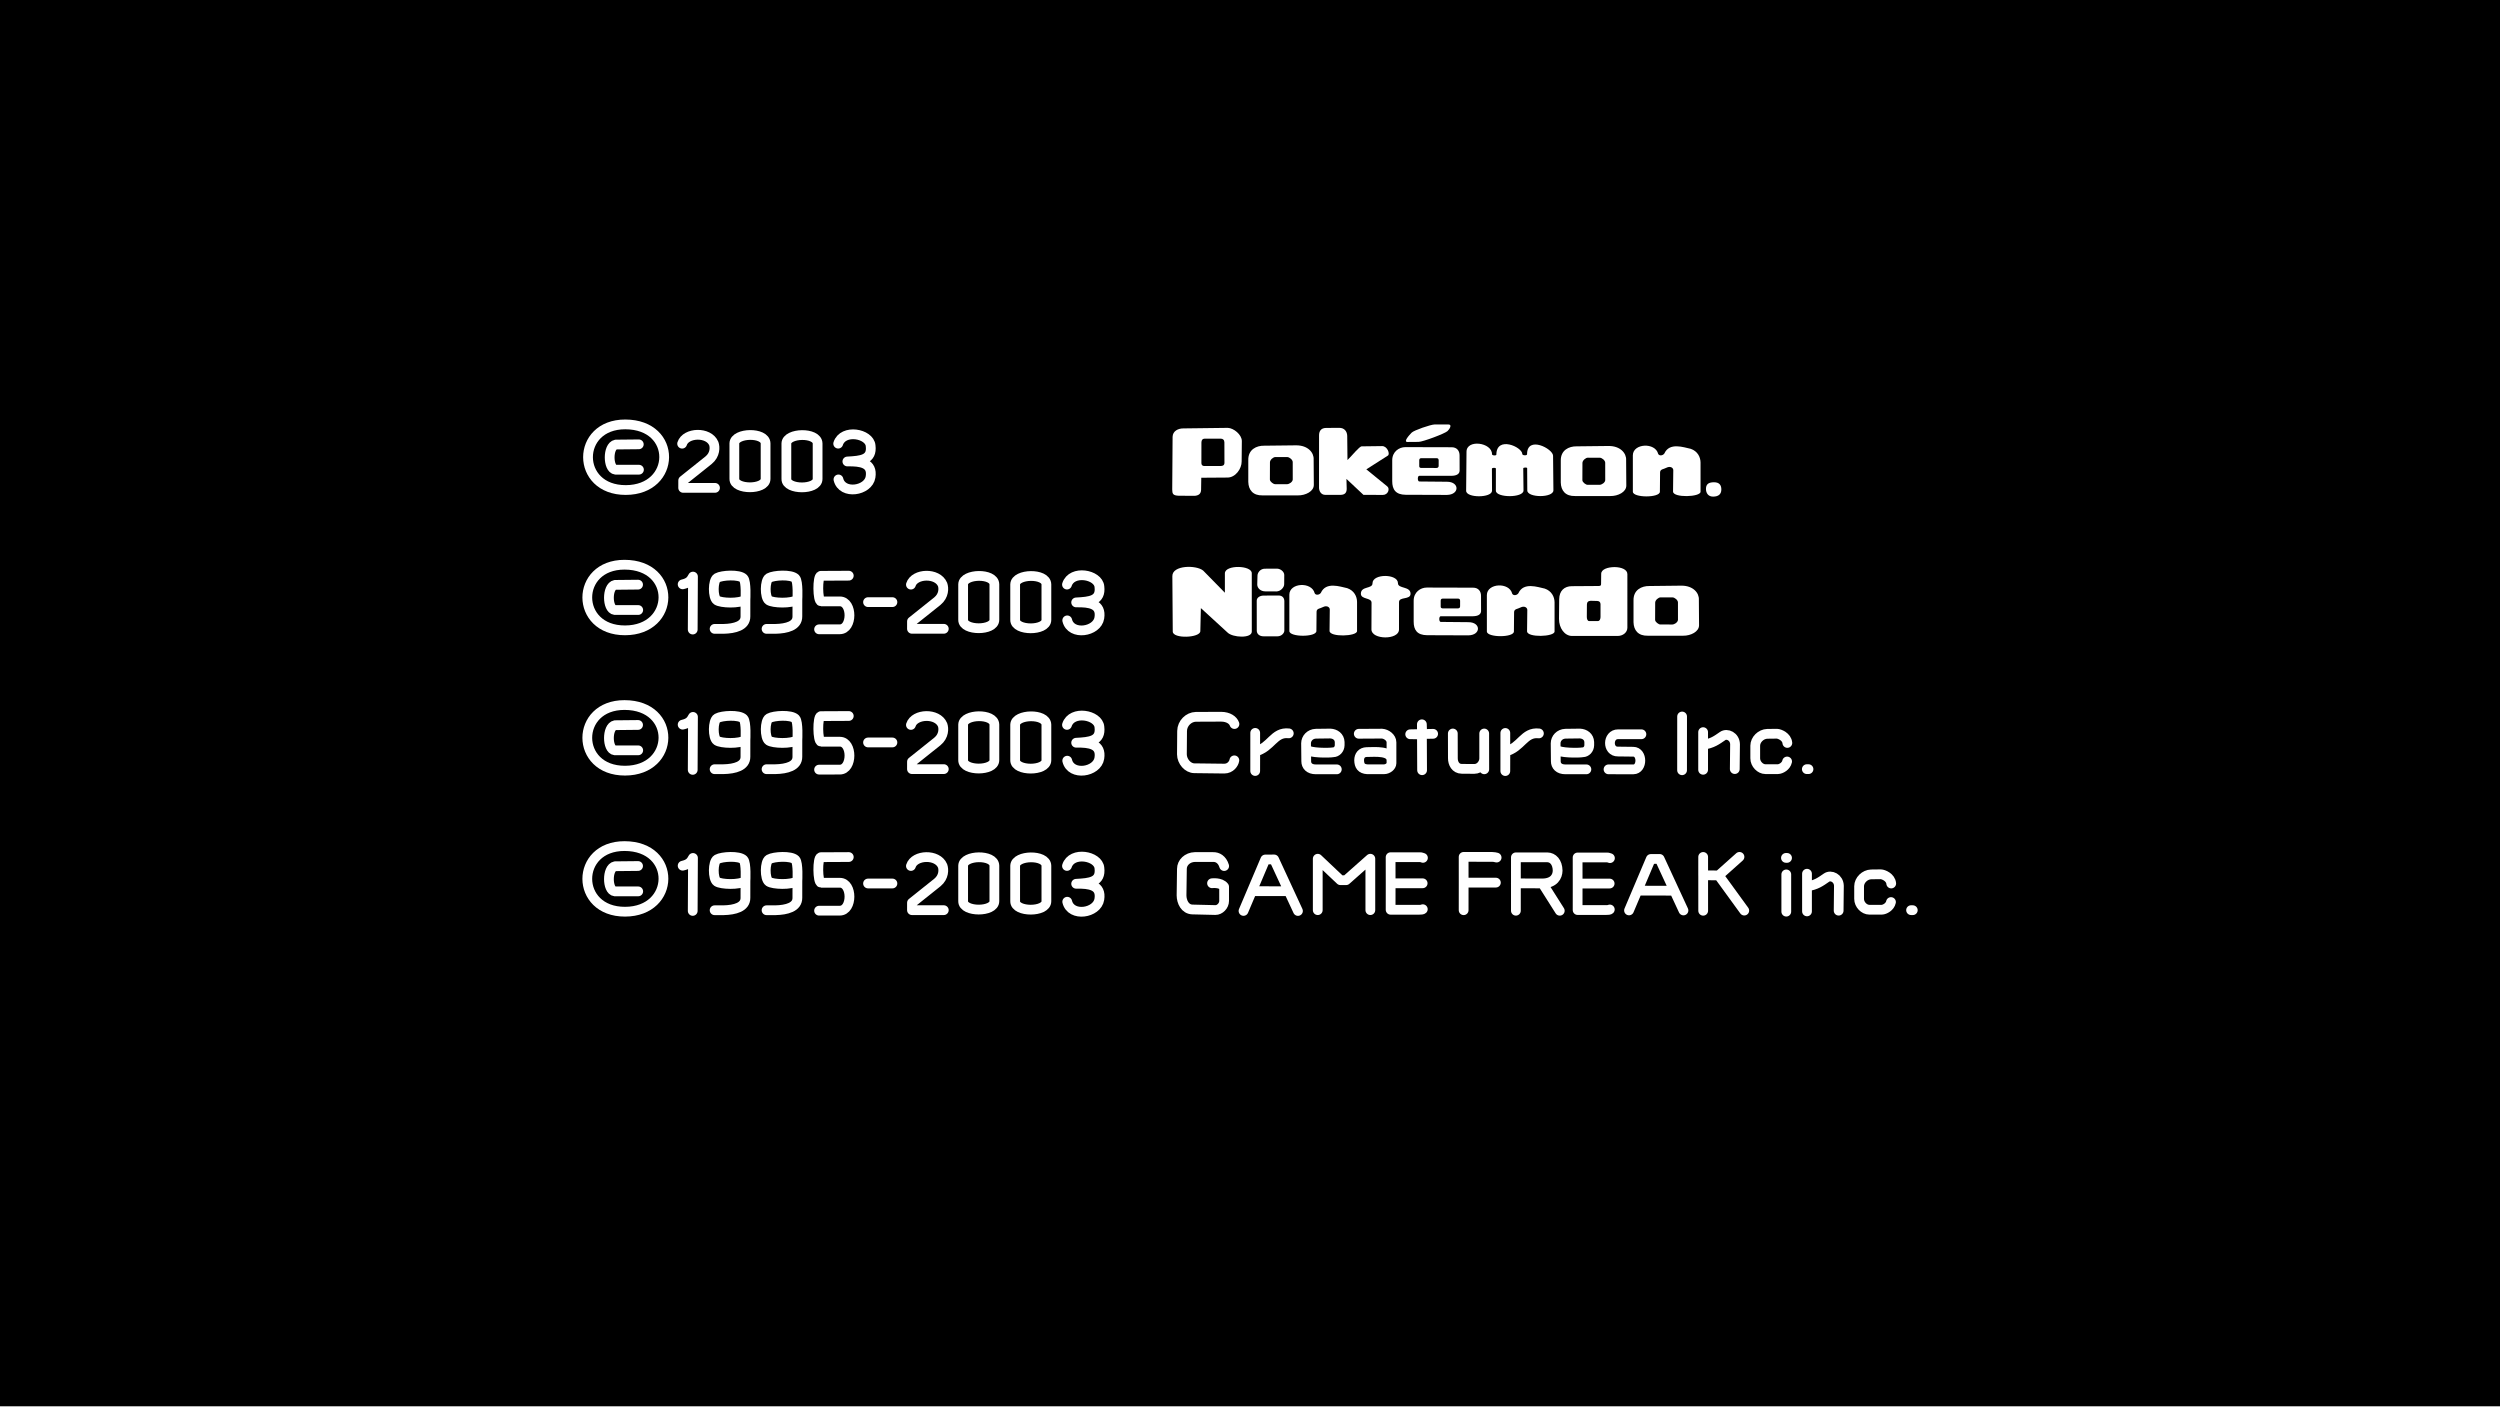
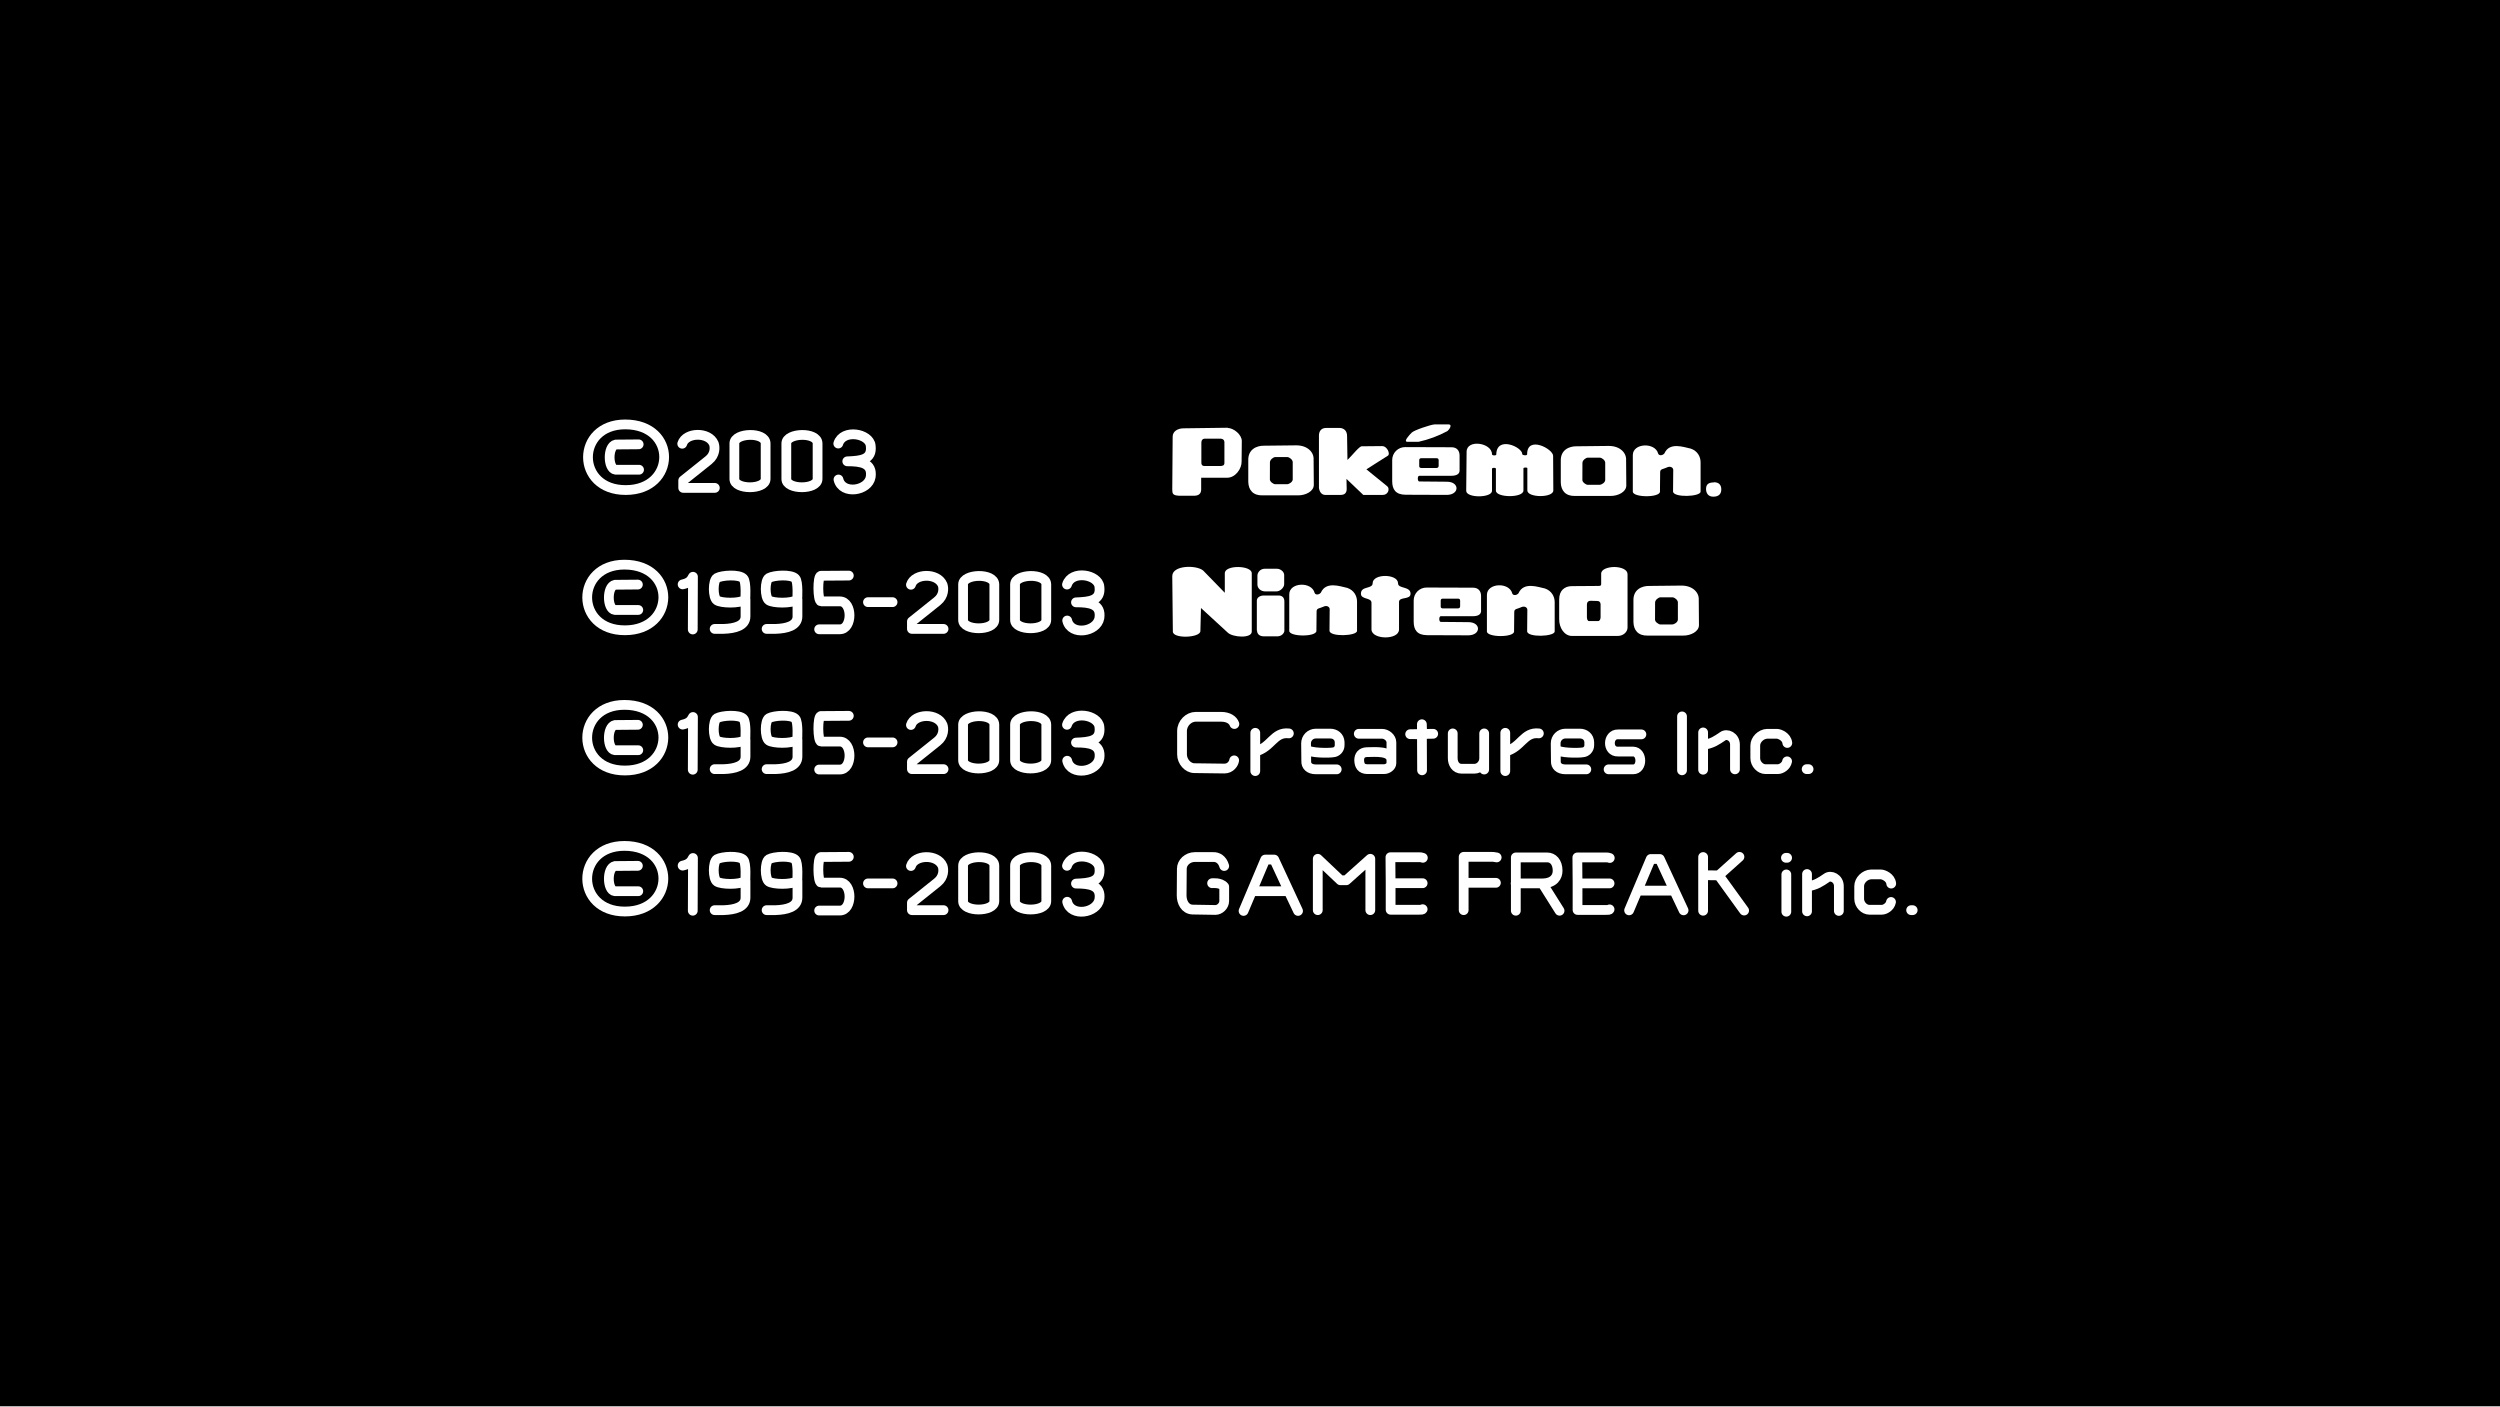
- <svg xmlns="http://www.w3.org/2000/svg" xmlns:xlink="http://www.w3.org/1999/xlink" width="1280mm" height="720mm" viewBox="0 0 1280 720" version="1.1" id="svg8" enable-background="new">
-   <defs id="defs2" />
-   <g id="layer5" style="display:inline">
-     <rect style="opacity:1;fill:#000000;fill-opacity:1;stroke:none;stroke-width:2;stroke-linejoin:round;stroke-miterlimit:4;stroke-dasharray:none;stroke-opacity:1" id="rect857" width="1279.999" height="720" x="0.001" y="-3.2266958e-05" />
+ <svg xmlns="http://www.w3.org/2000/svg" xmlns:xlink="http://www.w3.org/1999/xlink" viewBox="0 0 1280 720" height="720mm" width="1280mm">
+   <path d="M0 0h1280v720H0z" />
+   <g transform="translate(0 423)">
+     <g id="c">
+       <path d="M429.2-195.9c2.4-7.6 16-5.2 16.6 1.1.9 7.2-4.9 7.7-12 8 7.1 0 13 .9 12 8-1.2 7.2-14.6 9.3-16.5 1.3" fill="none" stroke="#fff" stroke-width="5" stroke-linecap="round" stroke-linejoin="round" />
+       <use xlink:href="#a" width="100%" height="100%" transform="translate(26.6)" />
+       <path d="M376-196c0-5.5 15.9-6 16 0v18.2c0 5.7-16.1 5.7-16 0z" id="a" fill="none" stroke="#fff" stroke-width="5" stroke-linecap="round" stroke-linejoin="round" paint-order="stroke fill markers" />
+       <path d="M349.3-195.8c1.8-5.9 13.6-6.3 16.2 0 .6 1.7.8 5.6-2.7 8.4l-13 10.4v3.8H366" fill="none" stroke="#fff" stroke-width="5" stroke-linecap="round" stroke-linejoin="round" />
+     </g>
+     <g id="d" fill="none" stroke="#fff" stroke-width="5">
+       <path d="M327-195.5l-11.7.1c-4.3.8-4.1 12.5-.1 12.9h12" stroke-linecap="round" stroke-linejoin="round" />
+       <path d="M320.1-205.7c-25.4 0-25.5 33.7.3 33.6 25.9 0 26.6-33.6-.3-33.6z" />
+     </g>
+     <g id="e">
+       <path d="M354.7-100.7l.1-27c-1 2-2.1 3.2-5.3 3.9" fill="none" stroke="#fff" stroke-width="5" stroke-linecap="round" stroke-linejoin="round" />
+       <path d="M365.9-101h4.5c5.9-.2 11.3-1.6 11.3-6.4v-8.6c-3.2 2.2-12.6 1.8-14.6.4-2.2-1.5-2.2-10.2 0-11.5 2.5-1.4 11.4-2 13.5.3 1.6 1.6 1 10.8 1 10.8" id="b" fill="none" stroke="#fff" stroke-width="5" stroke-linecap="round" stroke-linejoin="round" />
+       <use xlink:href="#b" width="100%" height="100%" transform="translate(26.6)" />
+       <path d="M434.6-128.3l-14.3.1c-1.8 0-1.7 13.1.1 13.1h9.6c6.6 0 6.6 14.3 0 14.3h-10.6M444.4-114.7H457" fill="none" stroke="#fff" stroke-width="5" stroke-linecap="round" stroke-linejoin="round" />
+       <use xlink:href="#c" width="100%" height="100%" transform="translate(117.1 72.2)" />
+       <use xlink:href="#d" width="100%" height="100%" transform="translate(-.4 71.8)" />
+     </g>
+     <use transform="translate(0 71.8)" height="100%" width="100%" xlink:href="#e" />
+     <use transform="translate(0 144)" height="100%" width="100%" xlink:href="#e" />
  </g>
-   <g id="layer1" transform="translate(0,423)" style="display:inline">
-     <g id="g847">
-       <path id="path831" d="m 429.154,-195.853 c 2.478,-7.692 16.065,-5.207 16.603,1.058 0.895,7.234 -4.815,7.682 -11.906,8.07 7.06,-0.128 13.009,0.786 11.873,7.937 -1.083,7.154 -14.517,9.309 -16.437,1.257" style="fill:none;stroke:#ffffff;stroke-width:5;stroke-linecap:round;stroke-linejoin:round;stroke-miterlimit:4;stroke-dasharray:none;stroke-opacity:1" />
-       <use transform="translate(26.63274,0.04344817)" height="100%" width="100%" id="use829" xlink:href="#path827" y="0" x="0" />
-       <path id="path827" d="m 375.989,-195.977 c 0.105,-5.543 15.886,-5.957 15.991,-0.008 v 18.177 c 0.03,5.729 -16.104,5.733 -15.989,0.002 z" style="fill:none;stroke:#ffffff;stroke-width:5;stroke-linecap:round;stroke-linejoin:round;stroke-miterlimit:4;stroke-dasharray:none;stroke-opacity:1;paint-order:stroke fill markers" />
-       <path id="path825" d="m 349.25,-195.833 c 1.847,-5.826 13.629,-6.308 16.209,-0.039 0.631,1.771 0.796,5.65 -2.649,8.486 l -13.016,10.393 -0.008,3.782 16.298,-0.003" style="fill:none;stroke:#ffffff;stroke-width:5;stroke-linecap:round;stroke-linejoin:round;stroke-miterlimit:4;stroke-dasharray:none;stroke-opacity:1" />
-     </g>
-     <g id="g855">
-       <path id="path823" d="m 327.064,-195.505 -11.753,0.121 c -4.279,0.808 -4.107,12.468 -0.16,12.869 l 11.992,-0.002" style="fill:none;stroke:#ffffff;stroke-width:5;stroke-linecap:round;stroke-linejoin:round;stroke-miterlimit:4;stroke-dasharray:none;stroke-opacity:1" />
-       <path style="display:inline;fill:none;stroke:#ffffff;stroke-width:5;stroke-linecap:butt;stroke-linejoin:miter;stroke-miterlimit:4;stroke-dasharray:none;stroke-opacity:1" d="m 320.146,-205.708 c -25.421,-0.038 -25.54,33.661 0.265,33.602 25.874,-0.059 26.615,-33.562 -0.265,-33.602 z" id="path880" />
-     </g>
-     <g id="g866">
-       <path id="path833" d="m 354.674,-100.669 0.132,-27.12 c -1.075,2.091 -2.151,3.255 -5.292,3.969" style="fill:none;stroke:#ffffff;stroke-width:5;stroke-linecap:round;stroke-linejoin:round;stroke-miterlimit:4;stroke-dasharray:none;stroke-opacity:1" />
-       <path id="path835" d="m 365.886,-101.016 4.514,-1e-5 c 5.857,-0.135 11.327,-1.572 11.265,-6.378 l 0.01,-8.605 c -3.143,2.218 -12.568,1.769 -14.604,0.377 -2.184,-1.499 -2.142,-10.207 0.105,-11.5 2.432,-1.387 11.277,-1.928 13.466,0.281 1.536,1.603 1.033,10.842 1.033,10.842" style="fill:none;stroke:#ffffff;stroke-width:5;stroke-linecap:round;stroke-linejoin:round;stroke-miterlimit:4;stroke-dasharray:none;stroke-opacity:1" />
-       <use transform="translate(26.59062)" height="100%" width="100%" id="use837" xlink:href="#path835" y="0" x="0" />
-       <path id="path839" d="m 434.578,-128.252 -14.287,0.07 c -1.82,0.018 -1.738,13.105 0.132,13.094 h 9.604 c 6.56,0.019 6.525,14.299 -0.079,14.287 l -10.583,0.008" style="fill:none;stroke:#ffffff;stroke-width:5;stroke-linecap:round;stroke-linejoin:round;stroke-miterlimit:4;stroke-dasharray:none;stroke-opacity:1" />
-       <path id="path841" d="m 444.434,-114.708 12.485,-1e-5" style="fill:none;stroke:#ffffff;stroke-width:5;stroke-linecap:round;stroke-linejoin:round;stroke-miterlimit:4;stroke-dasharray:none;stroke-opacity:1" />
-       <use transform="translate(117.1393,72.15967)" height="100%" width="100%" id="use849" xlink:href="#g847" y="0" x="0" />
-       <use transform="translate(-0.3741773,71.84205)" height="100%" width="100%" id="use857" xlink:href="#g855" y="0" x="0" />
-     </g>
-     <use x="0" y="0" xlink:href="#g866" id="use868" width="100%" height="100%" transform="translate(0,71.84205)" />
-     <use x="0" y="0" xlink:href="#g866" id="use870" width="100%" height="100%" transform="translate(0,144.0583)" />
+   <path d="M877.5 247c-3 0-4 1.2-4 3.4 0 2 1 3.9 3.7 3.9 2.8 0 4.1-1.4 4.1-3.7 0-2.1-1-3.7-3.8-3.7z" fill="#fff" />
+   <path id="g" d="M836 251.8V233c0-6.2 11.5-6.7 13-.7.5 1.2 2.4.9 3.2-.2 2.6-5.9 9.8-3.2 13.5-2.4 3.5 1.2 5 4.2 5 7v15c0 2.7-14.1 3.2-14.1-.1l.1-11c0-1.2-1.5-2.2-3.4-1.2-1.6.8-3.3.6-3.3 2.3l-.1 10c0 3.2-13.9 3.1-13.9 0z" fill="#fff" stroke-width=".3" />
+   <use transform="translate(160 .3)" height="100%" width="100%" xlink:href="#f" />
+   <path d="M750.9 231.4l-.2 19.9c0 3.8 13.2 3.7 13.2 0V240c0-.6 2-.7 2 0v11.2c0 3.7 14 3.8 14.1 0v-11.4c-.1-.5 2-.6 2-.1v11.4c0 3.8 13.3 3.9 13.3 0l-.1-17.7c0-3.6-13.4-10.6-13.3-.8 0 .8-2.5.6-2.5-.1 0-3.7-13.2-9.5-13.3.2 0 .7-2.2.6-2.2-.1 0-6-13.1-7.9-13-1.2z" fill="#fff" />
+   <path id="h" transform="scale(.26458)" d="M2719.5 865.2a25 25 0 0 0-25.4 25.2v40.7c0 16.3 6.9 26.2 26 26.3l80 .3c24.6-.4 24.6-25.4 0-25.5l-53.6-.5c-3.7.1-3.9-11 0-11h62.6c8.9-.1 15-3 15.4-9.6v-29.6c0-9-5-16-15.5-16zm64.5 36.4c0 2.5-1.7 4-4.3 4h-29.4c-2 0-3.9-1.2-3.9-3.1v-11.8c0-2.6 1.3-4 3.9-4h29.4c3-.1 4.2 1.3 4.3 4v10.9z" fill="#fff" />
+   <path d="M741.1 220.7a56.9 56.9 0 0 1-14.8 5.5h-5.7c-2.3 0 1-3.5 2.2-4.7 1.1-1.2 9.7-4.1 11.7-4.2h7.2c2 0 .5 2.5-.6 3.4zM675.3 249.8V223c0-2 1-3.9 3.7-3.9h6.7c2.6 0 4 1.7 4 4.1l.2 12.3c2.4-2.3 6-7 7.3-7l10.4-.1c2.8 0 4.3 4.2 3 4.9l-11 7 10.7 8.7c1.4 1.2.5 4.4-2.3 4.4h-10l-8.6-8.2.1 5.2c0 1.7-.8 3-3.1 3h-7.9c-2 0-3-1.9-3.2-3.6zM628.6 219l-22.6.3c-2.8 0-5.6 1.4-5.6 4.3l-.2 27c0 2.2.3 3 3.3 3.2h8.3c1.8-.1 3.1-.9 3.2-3v-6.2h13.3c4.3 0 7.5-4.7 7.4-8.3l.1-10.5c0-3.3-4.1-6.6-7.2-6.7zm-11.8 5.6h8.2c1.1 0 1.9.7 1.9 1.9V237c0 1.3-.8 1.5-1.9 1.6h-8.3c-.8 0-1.5-.3-1.6-1.4v-10.6c0-1.3.7-2 1.7-2z" fill="#fff" />
+   <path id="f" transform="scale(.26458)" d="M2508.5 861.8l-62.2.7c-14.8-.3-31.2 7.3-30.7 28v42c.4 15.7 9.2 26.6 27.6 26.1h68.4c14.9.2 30.7-7.8 30.8-20.1l-.4-49.5c.8-13.1-11-27.2-33.5-27.2zm-40.6 22.7h23.1c4.2 0 10.5 5.1 10.6 9.7v33.6c-.2 4.8-6.5 9-10.8 9.2h-23.4c-3 0-9.9-4.8-10-9l.1-33.5c.1-4.9 6.5-10 10.4-10z" fill="#fff" />
+   <g>
+     <use transform="translate(197.2 71.8)" height="100%" width="100%" xlink:href="#f" />
+     <path d="M826.7 290.3c-3.5 0-7 1.2-6.9 3.5v5.2c0 .7-.2 1-1.3 1l-13.7.1c-3.8 0-6.5 2.3-6.5 6.8v10c-.1 4.7 2.8 8.7 6.5 8.7h23.5c2.6 0 4.9-1.8 5-4.2V294c0-2.4-3.2-3.6-6.6-3.7zm-12.3 17.3l3.4.1c1.2 0 1.6.7 1.7 1.6v6.7c0 .9-.4 2-1.3 2h-4.6c-.8 0-1.1-1.1-1.1-2.1v-6.3c0-1.2.6-2 2-2z" fill="#fff" />
+     <use transform="translate(-74.7 71.6)" height="100%" width="100%" xlink:href="#g" />
+     <use transform="translate(11 71.9)" height="100%" width="100%" xlink:href="#h" />
+     <path d="M702.2 322.3v-13.7c0-2.8-5.5-1.5-5.4-4.7 0-4 6-2.2 6-5.3 0-5 12.9-4.9 13 0-.1 3 6.4 1.4 6.4 5.4 0 3.3-6 1.3-5.9 4.3v14c0 5.5-14 5.3-14.1 0z" fill="#fff" />
+     <use transform="translate(-175.9 71.3)" height="100%" width="100%" xlink:href="#g" />
+     <path d="M643.5 322.9v-15.4c0-1.5 1.6-2.6 3.5-2.6h7.6c2 0 3 1.2 3 3v15c0 1.3-1.5 2.9-3.5 2.9H647c-2 0-3.4-1.1-3.4-3zM643.8 294.7c0-1.6 1.5-3.5 3.7-3.5h6.3c1.8 0 3.7 1.5 3.7 3.2v4.7c0 1.7-2 3.7-4 3.7h-5.7c-2.3 0-4-1.6-4-3.5zM600.5 323.3l-.3-28.3c0-5.7 12.3-5.8 15.8-2.9l11.1 11.4v-10c0-4.4 13.8-4.1 13.8 0v29.9c0 3.6-9.9 3-12.4.4l-13.6-12.5-.3 11.8c0 3.5-14.2 4.1-14.1.2z" fill="#fff" />
  </g>
-   <g id="layer2" style="display:inline">
-     <path style="fill:#ffffff;fill-opacity:1;stroke:none;stroke-width:0.265px;stroke-linecap:butt;stroke-linejoin:miter;stroke-opacity:1" d="m 877.537,246.916 c -3.063,0.015 -4.09,1.248 -4.081,3.451 0.008,2.024 1.108,3.937 3.704,3.903 2.811,-0.037 4.15,-1.33 4.167,-3.638 0.016,-2.138 -0.94,-3.729 -3.79,-3.716 z" id="path919" />
-     <path style="fill:#ffffff;fill-opacity:1;stroke:none;stroke-width:0.265px;stroke-linecap:butt;stroke-linejoin:miter;stroke-opacity:1" d="m 836.023,251.753 -0.006,-18.649 c 0.058,-6.154 11.492,-6.711 12.965,-0.728 0.544,1.186 2.444,0.917 3.175,-0.198 2.608,-5.838 9.854,-3.15 13.494,-2.381 3.507,1.193 5.005,4.228 5.027,7.011 v 14.957 c 0.021,2.771 -14.096,3.23 -14.081,-0.105 l 0.124,-10.949 c -0.005,-1.254 -1.565,-2.202 -3.44,-1.257 -1.569,0.845 -3.233,0.672 -3.324,2.365 l -0.091,9.917 c 0.011,3.258 -13.845,3.188 -13.844,0.018 z" id="path917" />
-     <use x="0" y="0" xlink:href="#path883" id="use915" width="100%" height="100%" transform="translate(159.9929,0.3307292)" />
-     <path style="fill:#ffffff;fill-opacity:1;stroke:none;stroke-width:0.265px;stroke-linecap:butt;stroke-linejoin:miter;stroke-opacity:1" d="m 750.851,231.373 -0.187,19.899 c -0.01,3.794 13.218,3.721 13.251,0 l -0.055,-11.293 c 0.003,-0.562 2.045,-0.64 2.033,-0.055 l -0.011,11.305 c 3e-4,3.709 14.111,3.772 14.156,-0.077 l -0.132,-11.36 c -0.006,-0.502 2.005,-0.572 1.999,-0.089 l 0.066,11.405 c 0.022,3.814 13.352,3.896 13.374,-0.066 l -0.174,-17.684 c 0.018,-3.583 -13.337,-10.547 -13.311,-0.784 -0.014,0.813 -2.421,0.658 -2.435,-0.082 -0.053,-3.712 -13.24,-9.446 -13.281,0.237 0.01,0.679 -2.249,0.559 -2.238,-0.16 0.07,-6.047 -13.117,-7.854 -13.056,-1.197 z" id="path893" />
-     <path style="fill:#ffffff;fill-opacity:1;stroke:none;stroke-width:1px;stroke-linecap:butt;stroke-linejoin:miter;stroke-opacity:1" d="m 2719.535,865.234 c -12.346,0.052 -25.291,8.922 -25.414,25.178 v 40.676 c -0.059,16.322 6.842,26.176 25.914,26.354 l 80,0.293 c 24.655,-0.435 24.64,-25.478 0,-25.5 l -53.5,-0.5 c -3.718,0.083 -3.909,-11.009 0,-11 l 62.581,1.2e-4 c 8.852,-0.169 14.983,-2.984 15.419,-9.676 l -0.086,-29.548 c 0.088,-8.999 -5.009,-16.069 -15.411,-16.041 z m 64.43,36.363 c 0.046,2.511 -1.63,3.974 -4.241,3.975 l -29.462,-0.022 c -2.01,0.053 -3.864,-1.174 -3.853,-3.063 v -11.812 c -0.012,-2.552 1.268,-3.939 3.853,-4.064 l 29.462,0.003 c 3.027,-0.027 4.147,1.416 4.269,4.177 0,0 -0.02,7.893 -0.027,10.807 z" transform="scale(0.2645833)" id="path891" />
-     <path style="fill:#ffffff;fill-opacity:1;stroke:none;stroke-width:0.265px;stroke-linecap:butt;stroke-linejoin:miter;stroke-opacity:1" d="m 741.143,220.703 c -1.296,1.261 -12.605,5.508 -14.824,5.541 l -5.675,0.047 c -2.362,-0.008 0.975,-3.599 2.12,-4.78 1.171,-1.208 9.766,-4.154 11.755,-4.182 l 7.135,0.011 c 1.965,-0.011 0.525,2.42 -0.51,3.362 z" id="path887" />
-     <path style="fill:#ffffff;fill-opacity:1;stroke:none;stroke-width:0.265px;stroke-linecap:butt;stroke-linejoin:miter;stroke-opacity:1" d="m 675.342,249.829 0.016,-26.855 c -0.032,-2.065 0.875,-3.872 3.643,-3.875 l 6.684,-0.039 c 2.568,-0.04 4.05,1.767 4.093,4.141 l 0.132,12.341 c 2.426,-2.338 6.047,-6.987 7.276,-7.011 l 10.451,-0.132 c 2.731,-0.027 4.223,4.174 2.91,4.895 l -10.98,7.011 10.716,8.731 c 1.457,1.158 0.484,4.342 -2.249,4.366 l -9.953,-0.039 -8.701,-8.163 0.132,5.159 c -0.045,1.764 -0.773,2.948 -3.122,3.02 l -7.859,-0.008 c -2.115,-0.005 -3.122,-1.847 -3.191,-3.541 z" id="path885" />
-     <path style="fill:#ffffff;fill-opacity:1;stroke:none;stroke-width:1px;stroke-linecap:butt;stroke-linejoin:miter;stroke-opacity:1" d="m 2375.879,827.959 -85.561,1.061 c -10.478,-0.157 -20.922,5.07 -21.213,16.264 l -0.707,102.176 c 0.147,7.897 1.12,11.356 12.385,11.842 l 31.449,0.162 c 6.811,-0.681 11.786,-3.461 12.027,-11.65 l 0.353,-23.334 50.205,-0.354 c 16.065,0.339 28.101,-17.313 27.93,-31.113 l 0.354,-39.598 c -0.061,-12.383 -15.76,-25.108 -27.223,-25.455 z m -44.617,20.862 h 31.03 c 4.204,0.056 6.994,2.545 7.051,7.131 l 0.11,39.749 c -0.212,4.789 -3.043,5.901 -7.256,6.092 h -31.323 c -3.045,0.106 -5.893,-1.194 -6.031,-5.316 l 0.056,-40.19 c -0.048,-4.888 2.475,-7.419 6.363,-7.465 z" transform="scale(0.2645833)" id="path872" />
-     <path style="fill:#ffffff;fill-opacity:1;stroke:none;stroke-width:1px;stroke-linecap:butt;stroke-linejoin:miter;stroke-opacity:1" d="m 2508.461,861.773 -62.113,0.707 c -14.867,-0.282 -31.212,7.288 -30.76,27.932 v 42.072 c 0.384,15.762 9.187,26.64 27.576,26.164 h 68.478 c 14.844,0.182 30.7,-7.807 30.76,-20.152 l -0.353,-49.498 c 0.72,-13.148 -11.117,-27.224 -33.588,-27.225 z m -40.592,22.679 23.136,0.029 c 4.204,0.056 10.513,5.126 10.57,9.712 l 0.041,33.615 c -0.212,4.789 -6.563,8.951 -10.775,9.142 l -23.429,-0.029 c -3.045,0.106 -9.882,-4.714 -10.02,-8.836 l 0.125,-33.587 c 0.099,-4.888 6.463,-10.051 10.352,-10.046 z" transform="scale(0.2645833)" id="path883" />
+   <g>
+     <path d="M925 393.8h1" fill="none" stroke="#fff" stroke-width="5" stroke-linecap="round" stroke-linejoin="round" />
+     <path id="k" d="M915.1 380.4c-.3-3.2-4-4.7-5.3-4.7h-5c-3.2.1-6.1 3-6.1 6v6.5c0 3 2.6 5.6 5.2 5.6h6.4c1.5 0 4.2-1.4 4.7-4" fill="none" stroke="#fff" stroke-width="5" stroke-linecap="round" stroke-linejoin="round" />
+     <path id="l" d="M872 394.1V375v6.4c4.8-.7 7-2.4 10-4.4 2.2-1.7 6.3.2 6.3 4.2v12.7" fill="none" stroke="#fff" stroke-width="5" stroke-linecap="round" stroke-linejoin="round" />
+     <path d="M861.2 394.4v-27.6M840.4 376h-12c-5.4-.1-5.6 9 0 8.8h7.8c4.8.1 4.9 9.1 0 9.1h-12.6" fill="none" stroke="#fff" stroke-width="5" stroke-linecap="round" stroke-linejoin="round" />
+     <use transform="translate(127.8)" height="100%" width="100%" xlink:href="#i" />
+     <use transform="translate(128)" height="100%" width="100%" xlink:href="#j" />
+     <path d="M743.8 375.5v12.7c0 2.6 1.4 5.4 4.6 5.4h6.4c3.1 0 5.1-2.8 5.1-5.3v-12.8V394M728.1 394.4l-.1-23.6c0 6.5 1.4 5-6 5.1l11.8-.2M695.7 375.7h11.9c2.3 0 4.8 2 4.8 4.4v10.7c0 1.6-2 3-3.8 3H700c-3-.1-4-1.8-4.1-4.6 0-2.3 1.2-4 3.9-4.1 4.2 0 12.6-1 12.6 4.3" fill="none" stroke="#fff" stroke-width="5" stroke-linecap="round" stroke-linejoin="round" />
+     <path id="i" d="M684.4 393.9h-10.7c-3.4 0-5-1.9-4.9-4.1l-.1-9.2a5 5 0 0 1 5-5h7.4c2.5 0 4.7 1.6 4.8 4.4v1.6c0 2-1.6 3.5-3.3 3.6-2 .4-12.2.4-13.3-1.4" fill="none" stroke="#fff" stroke-width="5" stroke-linecap="round" stroke-linejoin="round" />
+     <path id="j" d="M642.7 375.2v19.6-10c8.3-2.1 9.4-10.2 17.2-9.3" fill="none" stroke="#fff" stroke-width="5" stroke-linecap="round" stroke-linejoin="round" />
+     <path d="M632 370.7c-.7-2-3-3.7-6.8-3.7h-13c-3.6 0-7 3.3-7 7.3v12c0 3.6 3 7 6.3 7l15.4.2c3.1 0 4.8-2.6 5-4.2" fill="none" stroke="#fff" stroke-width="5" stroke-linecap="round" stroke-linejoin="round" />
  </g>
-   <g id="layer3" style="display:inline">
-     <use x="0" y="0" xlink:href="#path883" id="use924" width="100%" height="100%" transform="translate(197.2361,71.84378)" style="display:inline" />
-     <path style="fill:#ffffff;fill-opacity:1;stroke:none;stroke-width:0.265px;stroke-linecap:butt;stroke-linejoin:miter;stroke-opacity:1" d="m 826.657,290.347 c -3.461,0.019 -6.872,1.129 -6.844,3.474 l -0.066,5.163 c 0,0.737 -0.187,1.037 -1.296,1.047 l -13.657,0.093 c -3.842,0.012 -6.447,2.323 -6.489,6.727 l -0.093,10.009 c -0.031,4.708 2.873,8.716 6.615,8.747 l 23.43,3e-5 c 2.667,7.6e-4 4.923,-1.77 4.958,-4.163 l 0.002,-27.471 c 0.017,-2.394 -3.121,-3.6 -6.559,-3.628 z m -12.242,17.255 3.414,0.093 c 1.159,0.069 1.598,0.697 1.637,1.637 v 6.641 c -0.057,0.924 -0.341,1.961 -1.309,2.011 h -4.537 c -0.82,-0.011 -1.166,-1.095 -1.169,-2.105 l 0.047,-6.314 c 0.015,-1.182 0.566,-1.892 1.918,-1.964 z" id="path950" />
-     <use x="0" y="0" xlink:href="#path917" id="use932" width="100%" height="100%" transform="translate(-74.74192,71.56141)" />
-     <use x="0" y="0" xlink:href="#path891" id="use934" width="100%" height="100%" transform="translate(10.98021,71.90052)" />
-     <path style="fill:#ffffff;fill-opacity:1;stroke:none;stroke-width:0.265px;stroke-linecap:butt;stroke-linejoin:miter;stroke-opacity:1" d="m 702.179,322.298 0.052,-13.694 c 0.042,-2.772 -5.508,-1.538 -5.464,-4.678 0.055,-3.993 6.051,-2.272 5.958,-5.328 0.052,-4.98 12.975,-4.889 13.027,-0.052 -0.083,3.028 6.471,1.471 6.446,5.48 -0.02,3.244 -5.972,1.306 -5.899,4.319 l -0.012,13.953 c -0.003,5.491 -14.073,5.323 -14.108,-3.5e-4 z" id="path948" />
-     <use x="0" y="0" xlink:href="#path917" id="use929" width="100%" height="100%" transform="translate(-175.8704,71.34396)" />
-     <path style="fill:#ffffff;fill-opacity:1;stroke:none;stroke-width:0.265px;stroke-linecap:butt;stroke-linejoin:miter;stroke-opacity:1" d="m 643.47,322.885 -0.024,-15.364 c 0.006,-1.563 1.654,-2.589 3.563,-2.583 l 7.638,-0.036 c 1.893,-0.007 2.943,1.198 2.941,2.924 l -0.007,15.067 c -0.007,1.259 -1.453,2.88 -3.45,2.899 l -7.201,-10e-6 c -1.966,0.009 -3.455,-1.101 -3.46,-2.906 z" id="path941" />
-     <path style="fill:#ffffff;fill-opacity:1;stroke:none;stroke-width:0.265px;stroke-linecap:butt;stroke-linejoin:miter;stroke-opacity:1" d="m 643.836,294.668 c 0.042,-1.548 1.508,-3.462 3.691,-3.49 l 6.267,-0.036 c 1.796,0.019 3.74,1.522 3.745,3.234 l -0.036,4.714 c 0.009,1.755 -1.922,3.713 -3.983,3.727 l -5.737,-0.036 c -2.313,-0.005 -4.048,-1.617 -4.074,-3.471 z" id="path943" />
-     <path style="fill:#ffffff;fill-opacity:1;stroke:none;stroke-width:0.265px;stroke-linecap:butt;stroke-linejoin:miter;stroke-opacity:1" d="m 600.453,323.298 -0.208,-28.297 c -0.085,-5.73 12.298,-5.785 15.787,-2.853 l 11.108,11.328 -10e-6,-9.939 c 0.049,-4.468 13.718,-4.177 13.767,-0.08 l 0.012,29.93 c 0.011,3.619 -9.871,3.084 -12.439,0.453 l -13.631,-12.492 -0.28,11.786 c -0.02,3.496 -14.2,4.075 -14.117,0.164 z" id="path939" />
-   </g>
-   <g id="layer6" style="display:inline">
-     <path style="fill:none;stroke:#ffffff;stroke-width:5;stroke-linecap:round;stroke-linejoin:round;stroke-miterlimit:4;stroke-dasharray:none;stroke-opacity:1" d="m 925.095,393.805 0.852,-2.4e-4" id="path892" />
-     <path style="display:inline;fill:none;stroke:#ffffff;stroke-width:5;stroke-linecap:round;stroke-linejoin:round;stroke-miterlimit:4;stroke-dasharray:none;stroke-opacity:1" d="m 915.121,380.387 c -0.284,-3.171 -3.949,-4.684 -5.332,-4.724 l -4.929,0.06 c -3.282,0.076 -6.164,2.995 -6.179,6.067 l -5e-5,6.433 c -0.024,2.967 2.594,5.574 5.208,5.587 h 6.391 c 1.52,-0.035 4.211,-1.457 4.724,-3.929" id="path888" />
-     <path style="display:inline;fill:none;stroke:#ffffff;stroke-width:5;stroke-linecap:round;stroke-linejoin:round;stroke-miterlimit:4;stroke-dasharray:none;stroke-opacity:1" d="m 872.001,394.133 v -19.282 l 0.008,6.481 c 4.756,-0.687 6.972,-2.412 9.983,-4.482 2.258,-1.605 6.268,0.226 6.347,4.218 l -0.132,12.7" id="path886" />
-     <path style="fill:none;stroke:#ffffff;stroke-width:5;stroke-linecap:round;stroke-linejoin:round;stroke-miterlimit:4;stroke-dasharray:none;stroke-opacity:1" d="m 861.219,394.364 0.017,-27.517" id="path884" />
-     <path style="fill:none;stroke:#ffffff;stroke-width:5;stroke-linecap:round;stroke-linejoin:round;stroke-miterlimit:4;stroke-dasharray:none;stroke-opacity:1" d="m 840.402,375.944 h -11.927 c -5.474,-0.047 -5.64,8.983 -0.047,8.848 l 7.811,0.093 c 4.79,0.012 4.811,9.017 0.047,9.03 l -12.722,-0.011" id="path882" />
-     <use x="0" y="0" xlink:href="#path864" id="use879" width="100%" height="100%" transform="translate(127.7816)" />
-     <use x="0" y="0" xlink:href="#path862" id="use877" width="100%" height="100%" transform="translate(128.0583,0.03209935)" />
-     <path style="fill:none;stroke:#ffffff;stroke-width:5;stroke-linecap:round;stroke-linejoin:round;stroke-miterlimit:4;stroke-dasharray:none;stroke-opacity:1" d="m 743.843,375.546 0.033,12.641 c -0.031,2.593 1.358,5.433 4.538,5.45 l 6.405,0.047 c 3.086,-0.008 5.093,-2.889 5.097,-5.349 v -12.789 l 0.023,18.332" id="path875" />
-     <path style="fill:none;stroke:#ffffff;stroke-width:5;stroke-linecap:round;stroke-linejoin:round;stroke-miterlimit:4;stroke-dasharray:none;stroke-opacity:1" d="m 728.111,394.353 -0.11,-23.516 c 0.006,6.467 1.393,5.012 -5.981,5.106 l 11.747,-0.227" id="path870" />
-     <path style="fill:none;stroke:#ffffff;stroke-width:5;stroke-linecap:round;stroke-linejoin:round;stroke-miterlimit:4;stroke-dasharray:none;stroke-opacity:1" d="m 695.695,375.691 11.874,-0.066 c 2.296,0.147 4.875,2.063 4.864,4.435 l 0.004,10.72 c -0.009,1.597 -1.944,3.079 -3.83,3.078 h -8.569 c -3.051,-0.191 -4.105,-1.82 -4.163,-4.63 0.026,-2.316 1.268,-4.092 3.882,-4.163 4.248,-0.016 12.673,-0.966 12.679,4.328" id="path866" />
-     <path style="fill:none;stroke:#ffffff;stroke-width:5;stroke-linecap:round;stroke-linejoin:round;stroke-miterlimit:4;stroke-dasharray:none;stroke-opacity:1" d="m 684.448,393.904 -10.742,1e-5 c -3.362,0.017 -4.919,-1.898 -4.911,-4.116 l -0.094,-9.214 c 0.019,-2.522 2.024,-4.799 5.005,-4.911 l 7.39,-0.093 c 2.534,0.117 4.721,1.644 4.818,4.397 l 10e-6,1.602 c -0.063,2.082 -1.612,3.577 -3.274,3.59 -2.106,0.41 -12.196,0.403 -13.353,-1.31" id="path864" />
-     <path style="display:inline;fill:none;stroke:#ffffff;stroke-width:5;stroke-linecap:round;stroke-linejoin:round;stroke-miterlimit:4;stroke-dasharray:none;stroke-opacity:1" d="m 642.664,375.241 -0.003,19.512 0.026,-9.981 c 8.277,-2.08 9.427,-10.173 17.174,-9.296" id="path862" />
-     <path style="fill:none;stroke:#ffffff;stroke-width:5;stroke-linecap:round;stroke-linejoin:round;stroke-miterlimit:4;stroke-dasharray:none;stroke-opacity:1" d="m 632.037,370.709 c -0.698,-1.97 -3.067,-3.73 -6.843,-3.745 l -12.946,0.055 c -3.623,0.074 -6.962,3.277 -7.016,7.25 l -0.093,11.961 c 0.024,3.629 3.044,7.111 6.381,7.113 l 15.335,0.187 c 3.165,-0.019 4.891,-2.614 5.131,-4.236" id="path860" />
-   </g>
-   <g id="layer7" style="display:inline">
-     <path style="fill:none;stroke:#ffffff;stroke-width:5;stroke-linecap:round;stroke-linejoin:round;stroke-miterlimit:4;stroke-dasharray:none;stroke-opacity:1" d="m 978.469,466 0.878,0.011" id="path1015" />
-     <use x="0" y="0" xlink:href="#path888" id="use1010" width="100%" height="100%" transform="translate(53.18125,71.96667)" />
-     <use x="0" y="0" xlink:href="#path886" id="use1008" width="100%" height="100%" transform="translate(53.18125,72.49583)" />
-     <path style="fill:none;stroke:#ffffff;stroke-width:5;stroke-linecap:round;stroke-linejoin:round;stroke-miterlimit:4;stroke-dasharray:none;stroke-opacity:1" d="m 914.578,466.765 -9.8e-4,-19.073" id="path987" />
-     <path style="fill:none;stroke:#ffffff;stroke-width:5;stroke-linecap:round;stroke-linejoin:round;stroke-miterlimit:4;stroke-dasharray:none;stroke-opacity:1" d="m 914.408,439.24 0.557,0.008" id="path1005" />
-     <path style="fill:none;stroke:#ffffff;stroke-width:5;stroke-linecap:round;stroke-linejoin:round;stroke-miterlimit:4;stroke-dasharray:none;stroke-opacity:1" d="m 872.032,466.308 -0.01,-27.557 -0.008,9.393 7.971,0.072 10.632,-9.497 -10.632,9.497 13.081,18.009" id="path985" />
-     <use x="0" y="0" xlink:href="#path905" id="use983" width="100%" height="100%" transform="translate(197.3792,-0.2645833)" />
-     <use x="0" y="0" xlink:href="#path909" id="use981" width="100%" height="100%" transform="translate(95.74374,0.1369201)" />
-     <path style="fill:none;stroke:#ffffff;stroke-width:5;stroke-linecap:round;stroke-linejoin:round;stroke-miterlimit:4;stroke-dasharray:none;stroke-opacity:1" d="m 776.137,466.293 0.002,-27.338 16.087,-4.9e-4 c 2.798,0.037 5.227,2.394 5.286,6.82 -0.068,2.933 -1.779,6.443 -7.753,6.548 l -13.645,-0.046 13.645,0.046 8.845,13.978" id="path918" />
-     <path style="fill:none;stroke:#ffffff;stroke-width:5;stroke-linecap:round;stroke-linejoin:round;stroke-miterlimit:4;stroke-dasharray:none;stroke-opacity:1" d="m 766.272,439.071 c -1.017,-0.204 -1.211,-0.336 -2.331,-0.342 l -14.558,-0.009 0.011,13.182 h 16.496 -16.496 l -0.01,14.125" id="path911" />
-     <path style="fill:none;stroke:#ffffff;stroke-width:5;stroke-linecap:round;stroke-linejoin:round;stroke-miterlimit:4;stroke-dasharray:none;stroke-opacity:1" d="m 728.546,439.225 c -0.692,-0.128 -0.616,-0.364 -1.632,-0.339 l -14.92,0.002 0.017,13.354 16.388,10e-6 -16.388,-10e-6 -0.012,13.565 14.445,2.5e-4 c 1.594,-0.06 1.732,-0.033 2.033,-0.293" id="path909" />
-     <path style="fill:none;stroke:#ffffff;stroke-width:5;stroke-linecap:round;stroke-linejoin:round;stroke-miterlimit:4;stroke-dasharray:none;stroke-opacity:1" d="m 674.689,466 -10e-4,-26.326 11.61,10.98 h 2.914 l 12.403,-10.986 0.002,26.321" id="path907" />
-     <path style="fill:none;stroke:#ffffff;stroke-width:5;stroke-linecap:round;stroke-linejoin:round;stroke-miterlimit:4;stroke-dasharray:none;stroke-opacity:1" d="m 636.675,466.398 11.163,-26.339 4.518,-0.027 12.2,26.386 -4.706,-10.115 -18.841,-0.034" id="path905" />
-     <path style="display:inline;fill:none;stroke:#ffffff;stroke-width:5;stroke-linecap:round;stroke-linejoin:round;stroke-miterlimit:4;stroke-dasharray:none;stroke-opacity:1" d="m 626.772,443.417 c -1.032,-3.401 -3.412,-4.674 -5.638,-4.611 l -9.354,1e-5 c -3.827,0.08 -6.649,2.849 -6.642,6.08 l -0.187,13.564 c 0.035,3.319 1.759,7.06 5.519,7.203 l 11.822,0.287 c 2.217,0.041 4.47,-2.188 4.46,-4.683 l -0.003,-7.235 c -1.772,-2.37 -6.187,-1.8 -6.187,-1.8" id="path903" />
+   <g>
+     <path d="M978.5 466h.8" fill="none" stroke="#fff" stroke-width="5" stroke-linecap="round" stroke-linejoin="round" />
+     <use transform="translate(53.2 72)" height="100%" width="100%" xlink:href="#k" />
+     <use transform="translate(53.2 72.5)" height="100%" width="100%" xlink:href="#l" />
+     <path d="M914.6 466.8v-19.1M914.4 439.2h.6M872 466.3v-27.5 9.3l8 .1 10.6-9.5-10.6 9.5 13 18" fill="none" stroke="#fff" stroke-width="5" stroke-linecap="round" stroke-linejoin="round" />
+     <use transform="translate(197.4 -.3)" height="100%" width="100%" xlink:href="#m" />
+     <use transform="translate(95.7 .1)" height="100%" width="100%" xlink:href="#n" />
+     <path d="M776.1 466.3V439h16.1c2.8 0 5.3 2.3 5.3 6.8 0 3-1.8 6.4-7.7 6.5H776h13.7l8.8 14M766.3 439c-1-.1-1.2-.3-2.4-.3h-14.5V452h16.5-16.5V466" fill="none" stroke="#fff" stroke-width="5" stroke-linecap="round" stroke-linejoin="round" />
+     <path id="n" d="M728.5 439.2c-.6-.1-.6-.3-1.6-.3h-15l.1 13.3h16.4H712v13.6h14.4c1.6 0 1.8 0 2-.3" fill="none" stroke="#fff" stroke-width="5" stroke-linecap="round" stroke-linejoin="round" />
+     <path d="M674.7 466v-26.3l11.6 11h3l12.3-11V466" fill="none" stroke="#fff" stroke-width="5" stroke-linecap="round" stroke-linejoin="round" />
+     <path id="m" d="M636.7 466.4l11.1-26.3h4.6l12.2 26.3-4.8-10.1H641" fill="none" stroke="#fff" stroke-width="5" stroke-linecap="round" stroke-linejoin="round" />
+     <path d="M626.8 443.4c-1-3.4-3.4-4.7-5.7-4.6h-9.3c-3.8 0-6.7 2.9-6.7 6l-.1 13.7c0 3.3 1.7 7 5.5 7.2l11.8.2c2.2 0 4.5-2.1 4.5-4.6V454c-1.8-2.3-6.2-1.8-6.2-1.8" fill="none" stroke="#fff" stroke-width="5" stroke-linecap="round" stroke-linejoin="round" />
  </g>
</svg>
